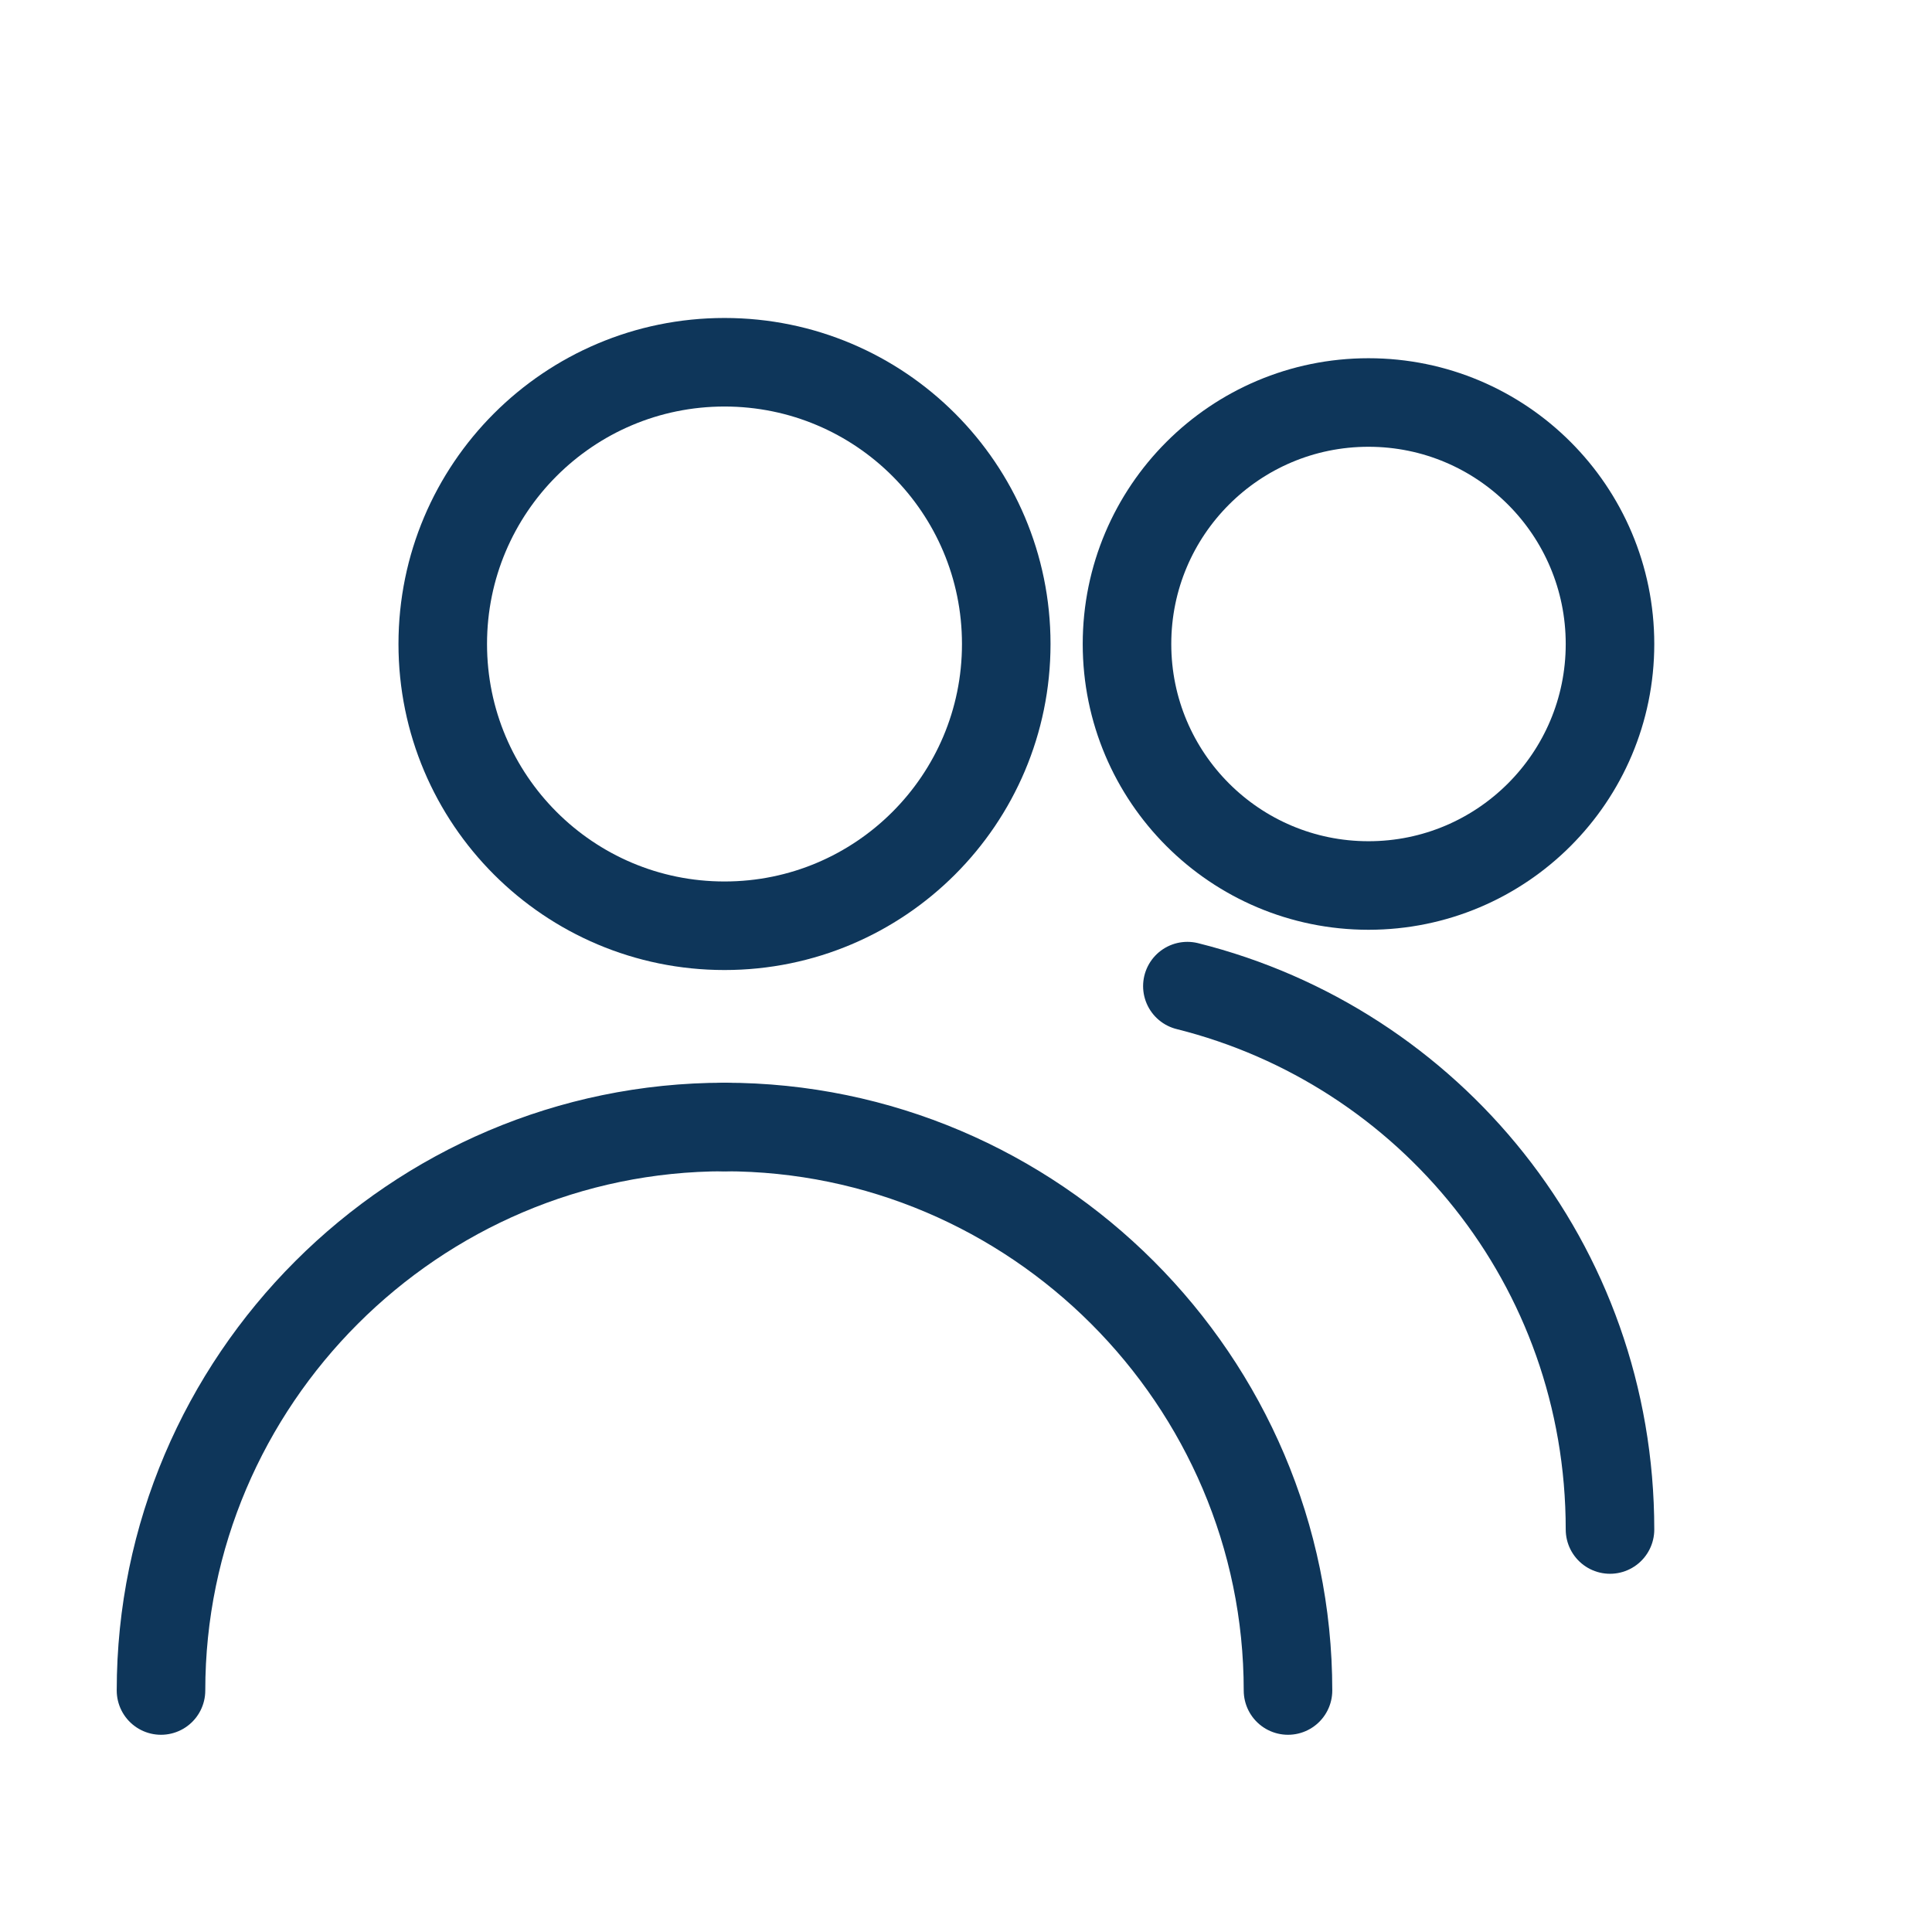
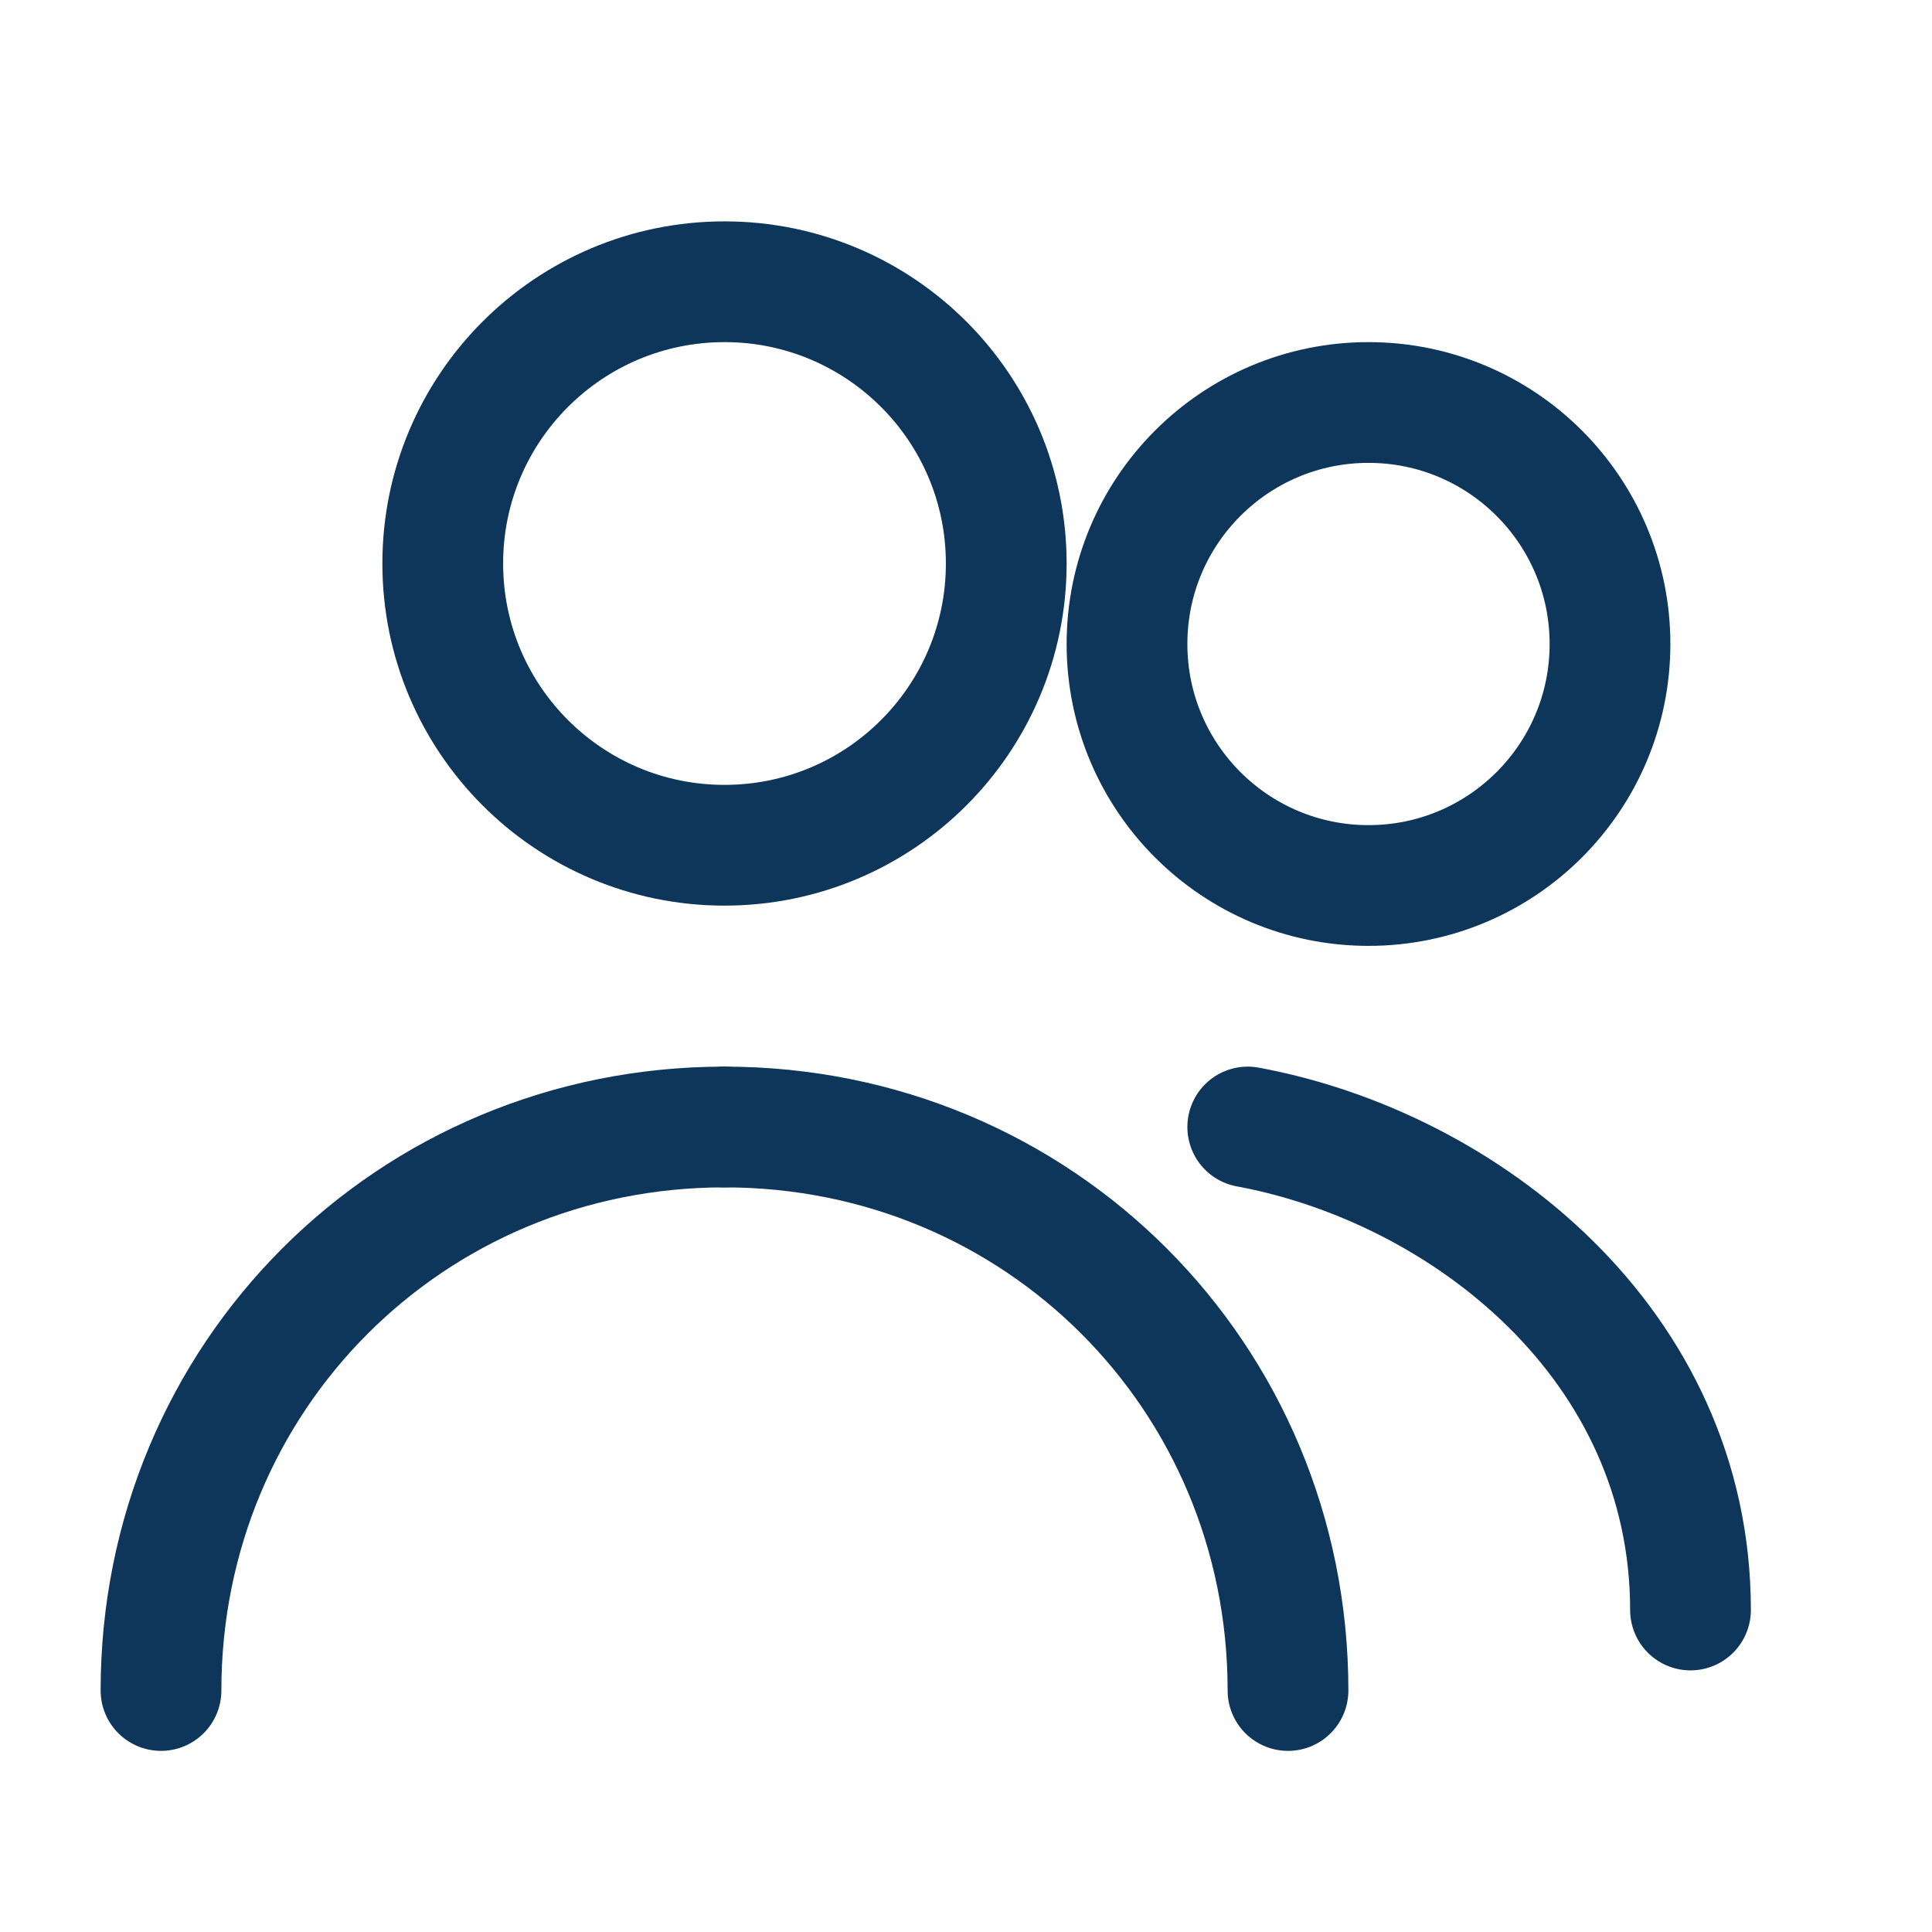
- <svg xmlns="http://www.w3.org/2000/svg" viewBox="0 0 48 48" fill="none" aria-hidden="true">
-   <circle cx="18" cy="16" r="7" stroke="#0E365A" stroke-width="2.2" />
-   <path d="M4 42c0-7.7 6.3-14 14-14" stroke="#0E365A" stroke-width="2.2" stroke-linecap="round" />
-   <path d="M32 42c0-7.7-6.3-14-14-14" stroke="#0E365A" stroke-width="2.2" stroke-linecap="round" />
-   <circle cx="34" cy="16" r="6" stroke="#0E365A" stroke-width="2.2" />
-   <path d="M40 38c0-6.6-4.5-12-10.5-13.5" stroke="#0E365A" stroke-width="2.2" stroke-linecap="round" />
+ <svg xmlns="http://www.w3.org/2000/svg" viewBox="0 0 24 24" fill="none">
+   <circle cx="9" cy="7" r="3.5" stroke="#0E365A" stroke-width="1.5" />
+   <path d="M2 21c0-3.9 3.1-7 7-7" stroke="#0E365A" stroke-width="1.5" stroke-linecap="round" />
+   <path d="M16 21c0-3.9-3.1-7-7-7" stroke="#0E365A" stroke-width="1.5" stroke-linecap="round" />
+   <circle cx="17" cy="8" r="3" stroke="#0E365A" stroke-width="1.5" />
+   <path d="M21 20c0-3.3-2.8-5.5-5.5-6" stroke="#0E365A" stroke-width="1.5" stroke-linecap="round" />
</svg>
